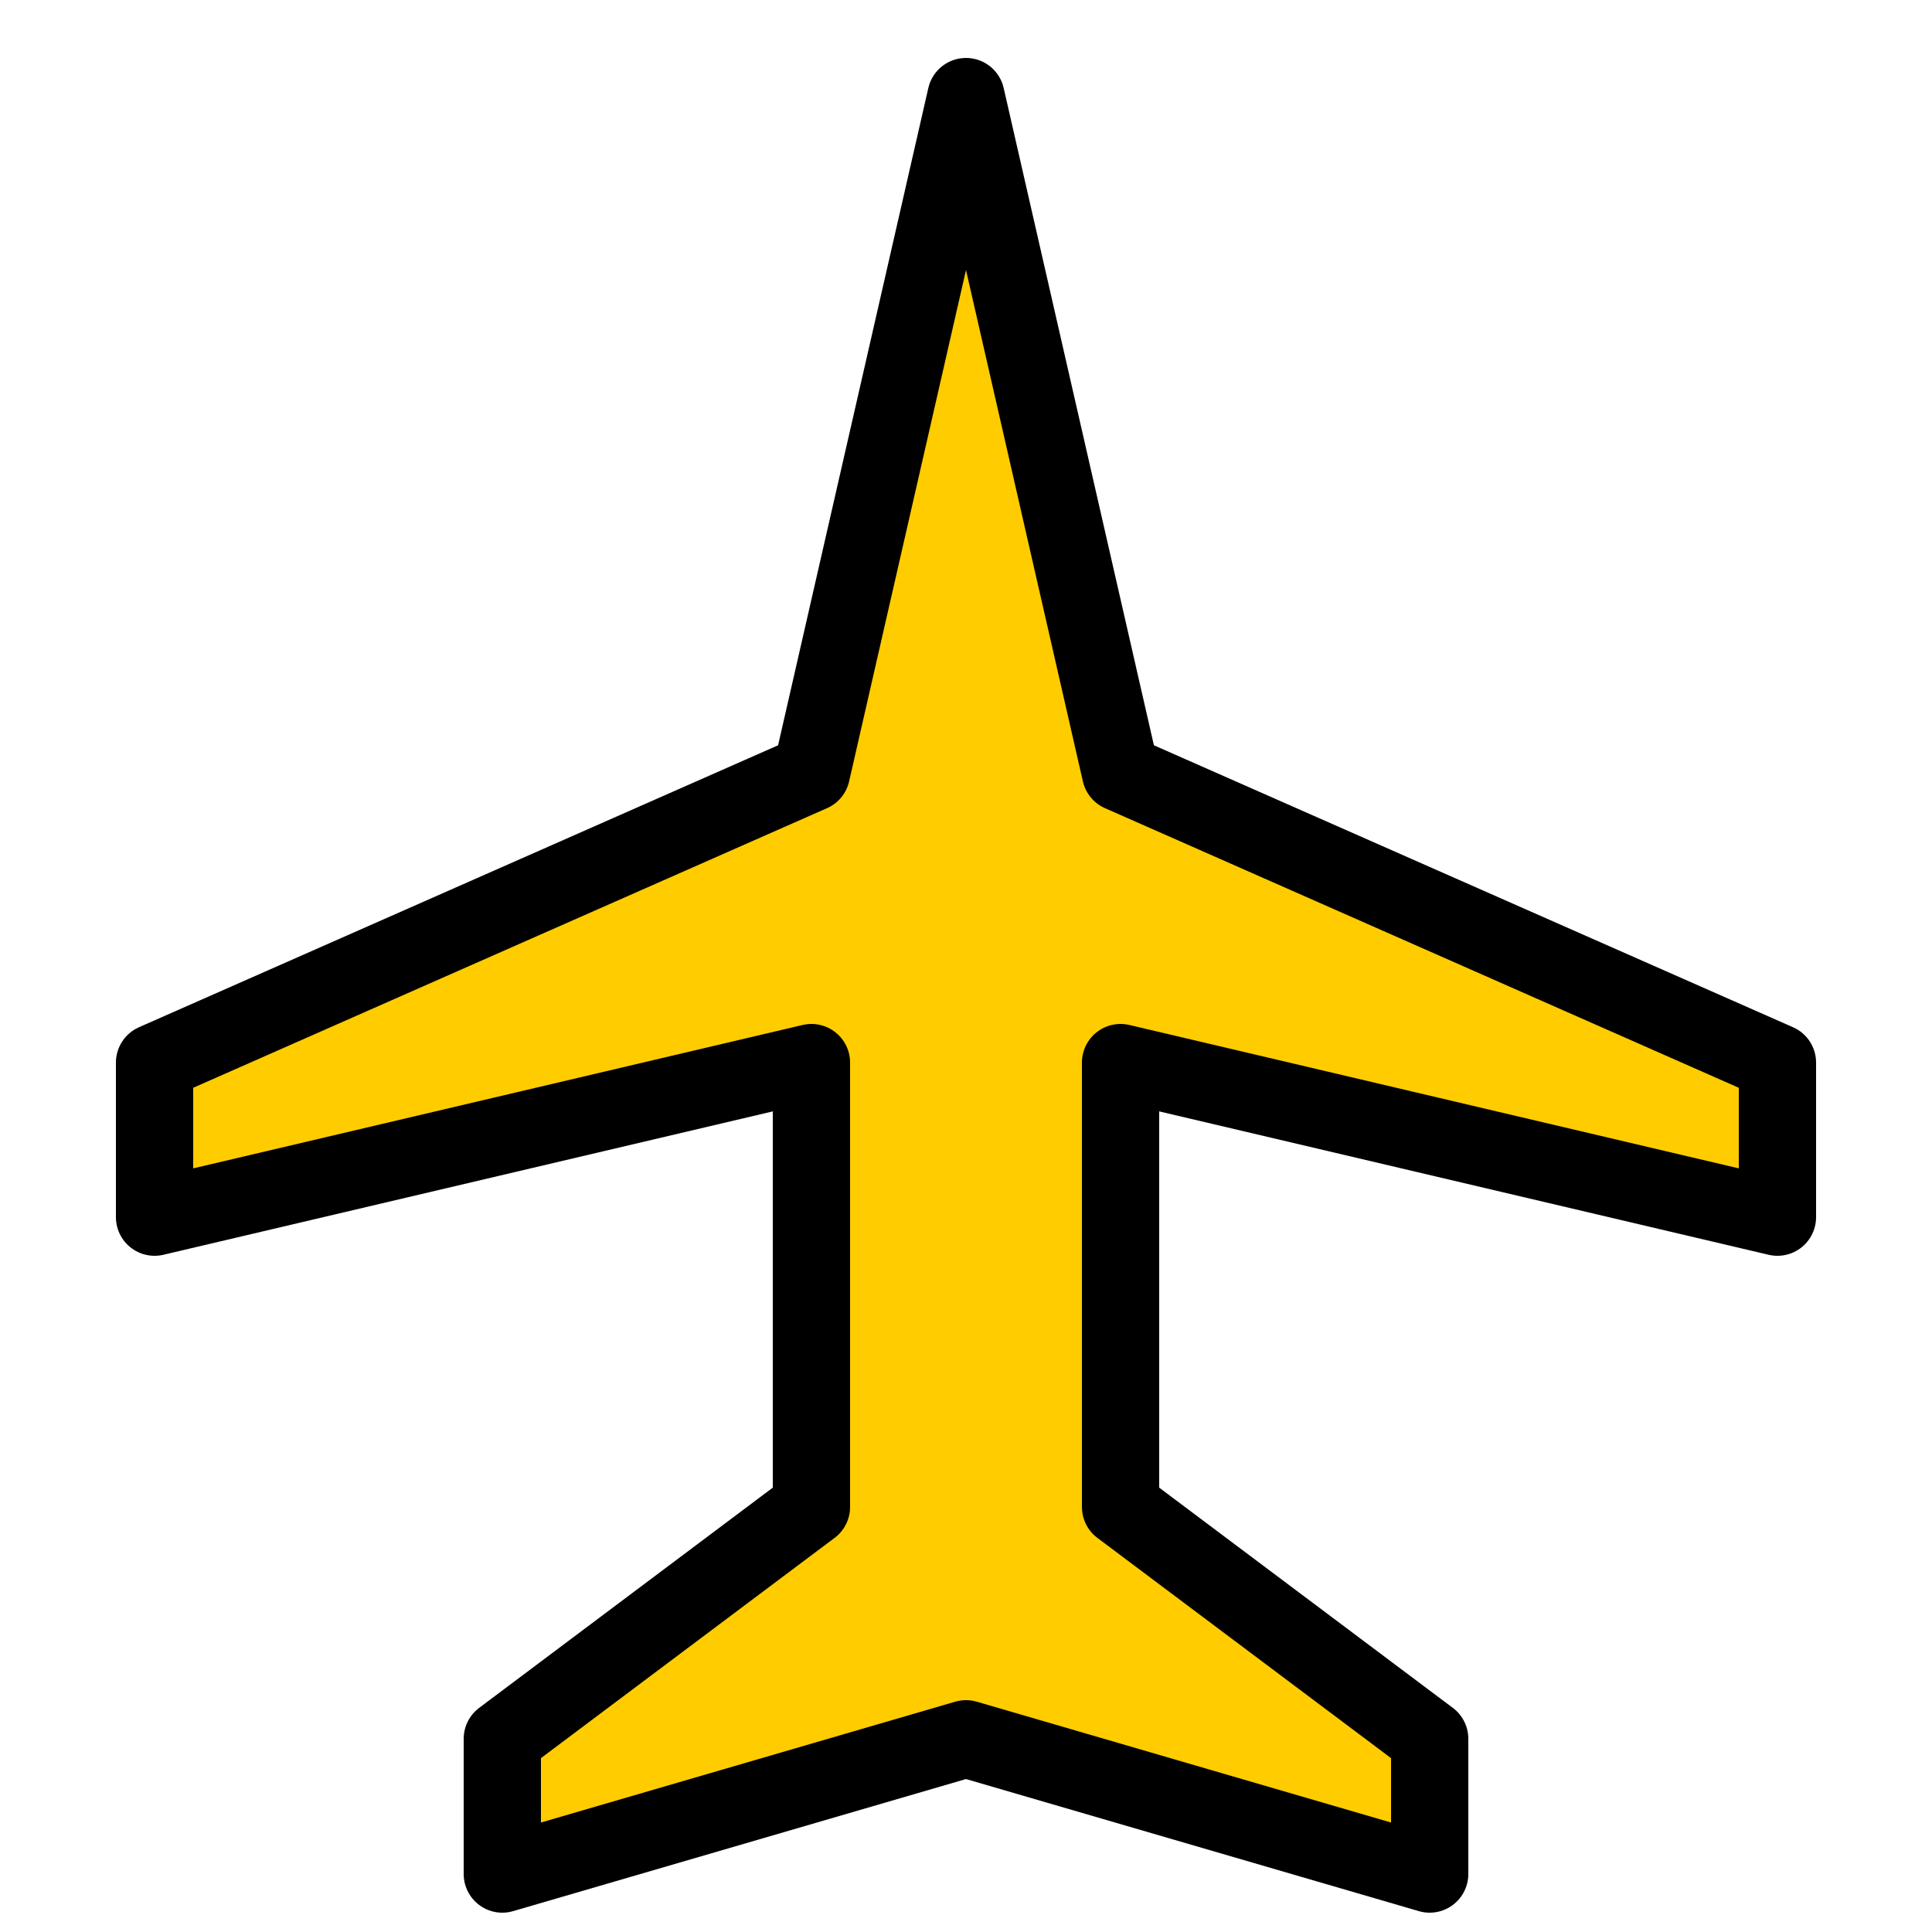
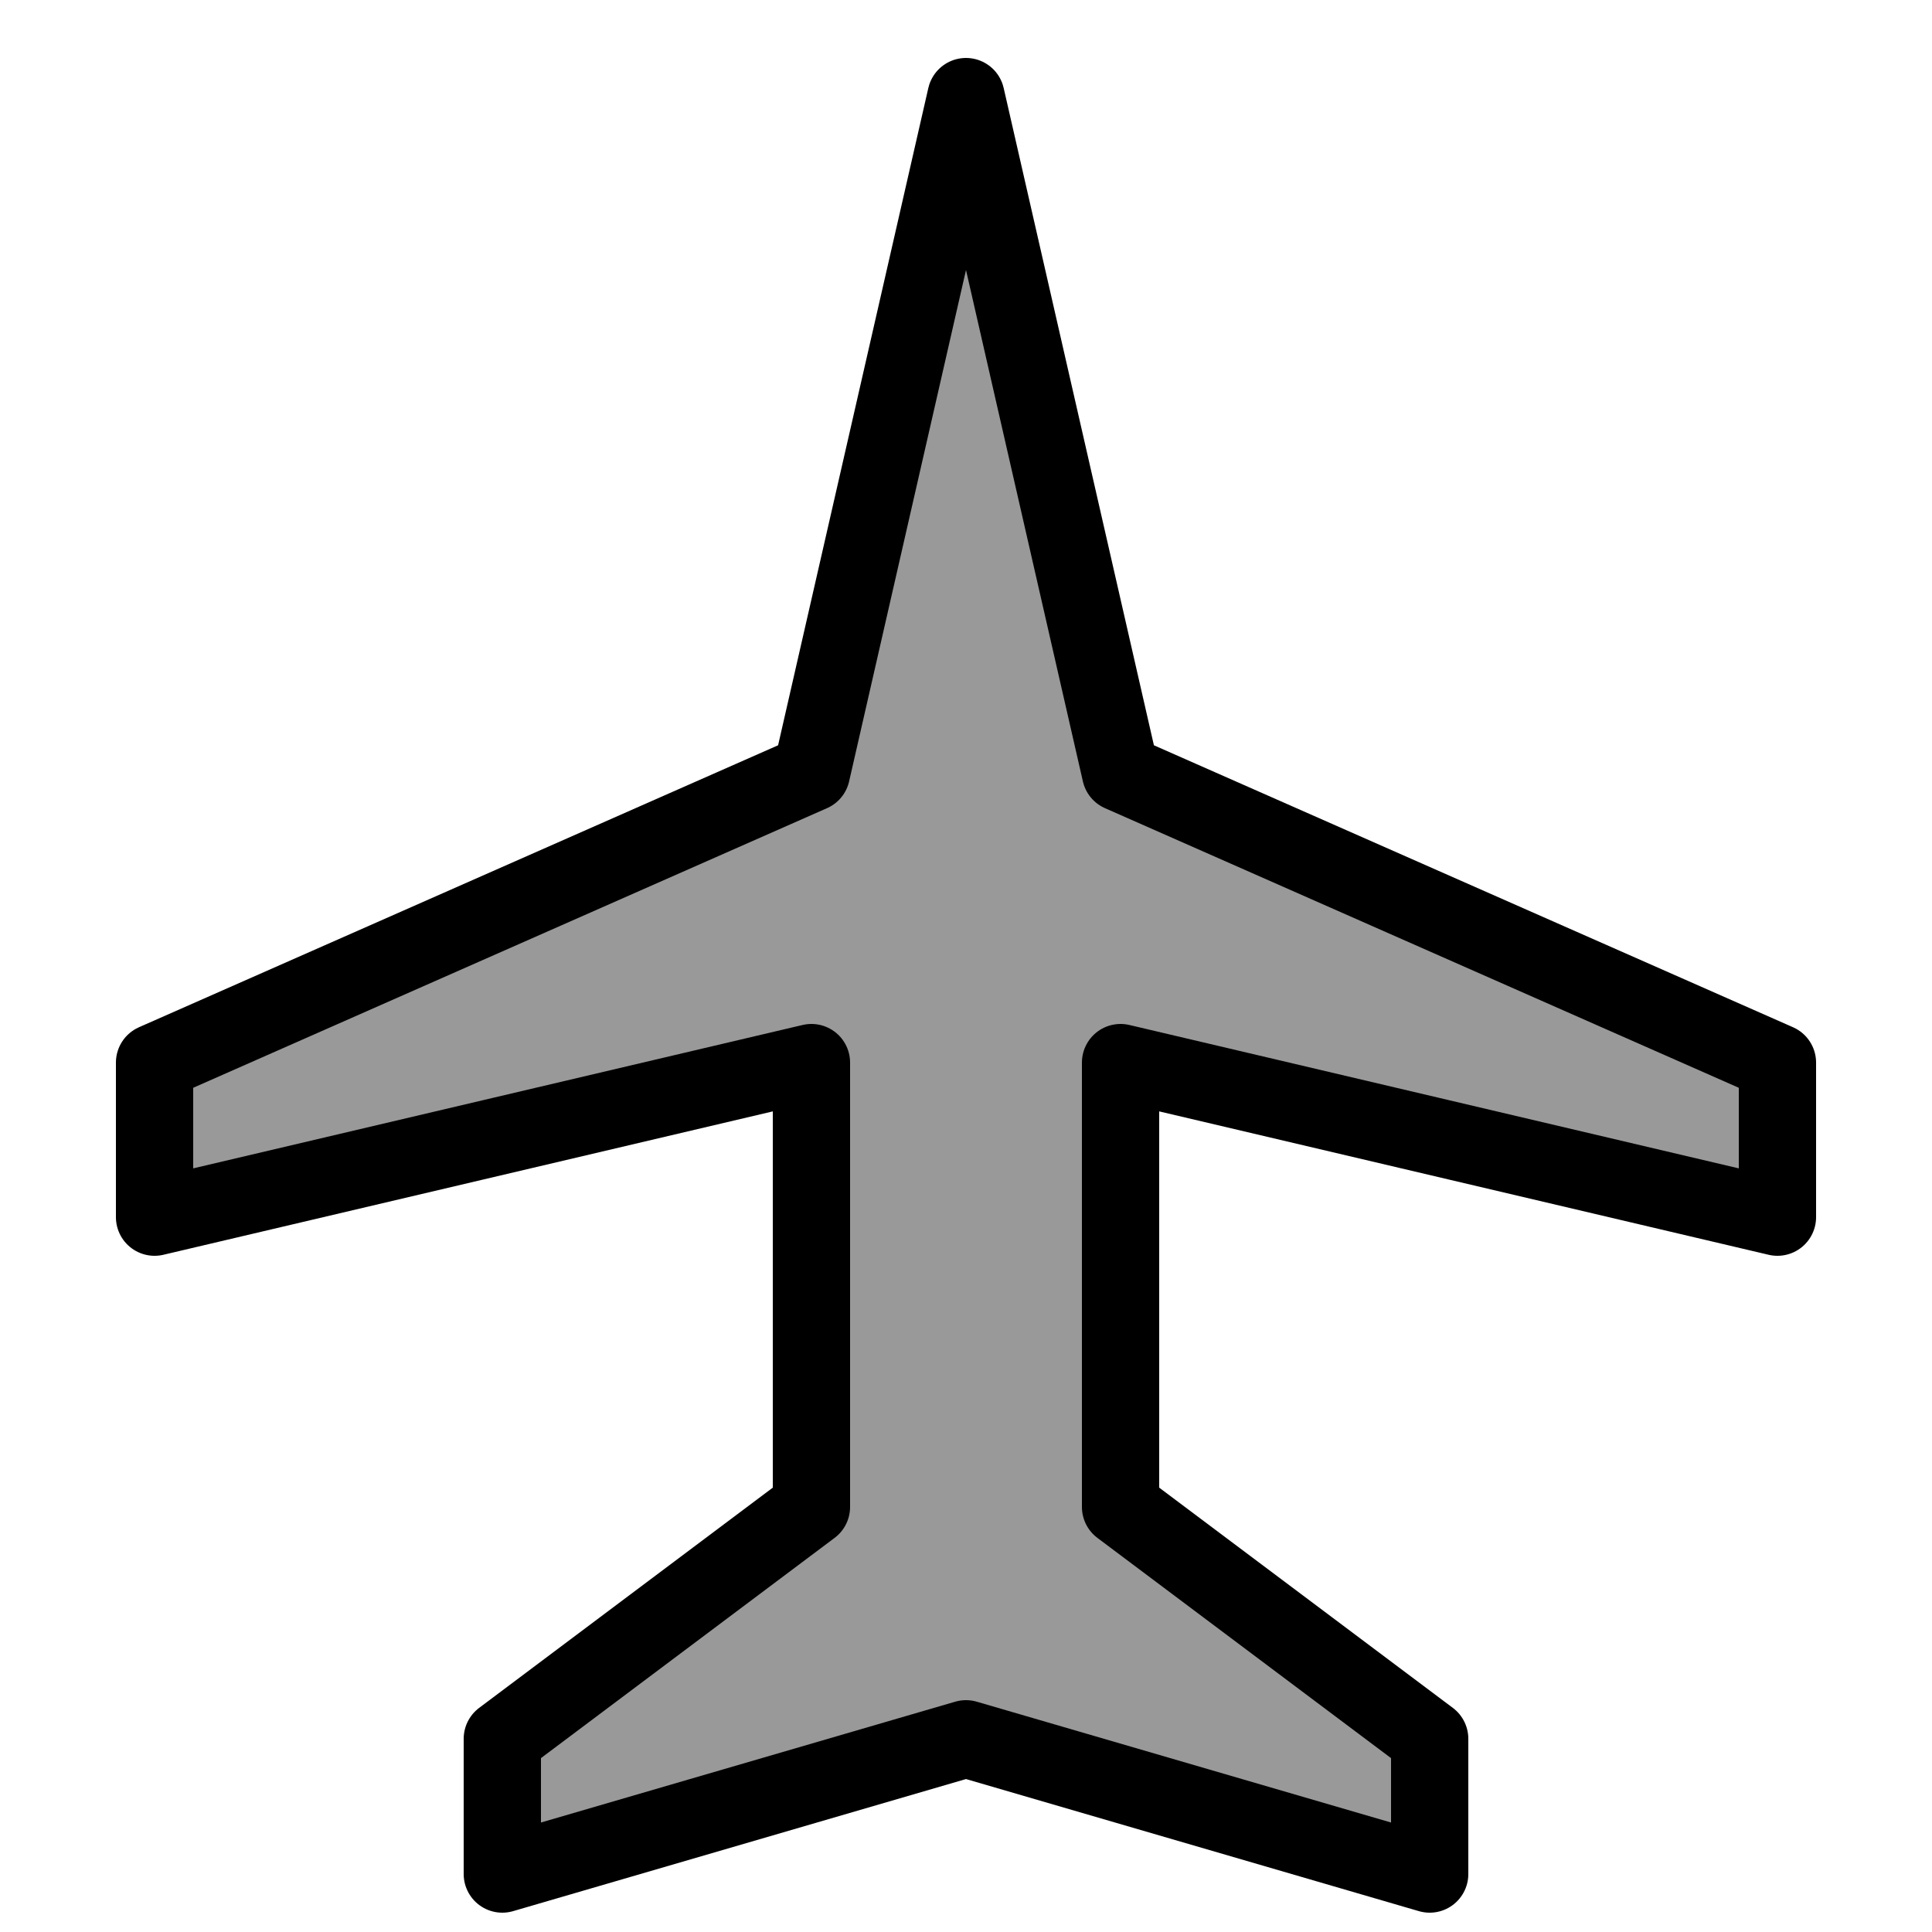
<svg xmlns="http://www.w3.org/2000/svg" width="100" height="100" viewBox="0 0 100 100">
-   <path d="M50 5 L58 40 L92 55 L92 63 L58 55 L58 78 L74 90 L74 97 L50 90 L26 97 L26 90 L42 78 L42 55 L8 63 L8 55 L42 40 Z" fill="#ffcc00" stroke="#000000" stroke-width="4" stroke-linejoin="round" />
+   <path d="M50 5 L58 40 L92 55 L92 63 L58 55 L58 78 L74 90 L74 97 L50 90 L26 97 L26 90 L42 78 L42 55 L8 63 L8 55 L42 40 Z" fill="#999999" stroke="#000000" stroke-width="4" stroke-linejoin="round" />
</svg>
